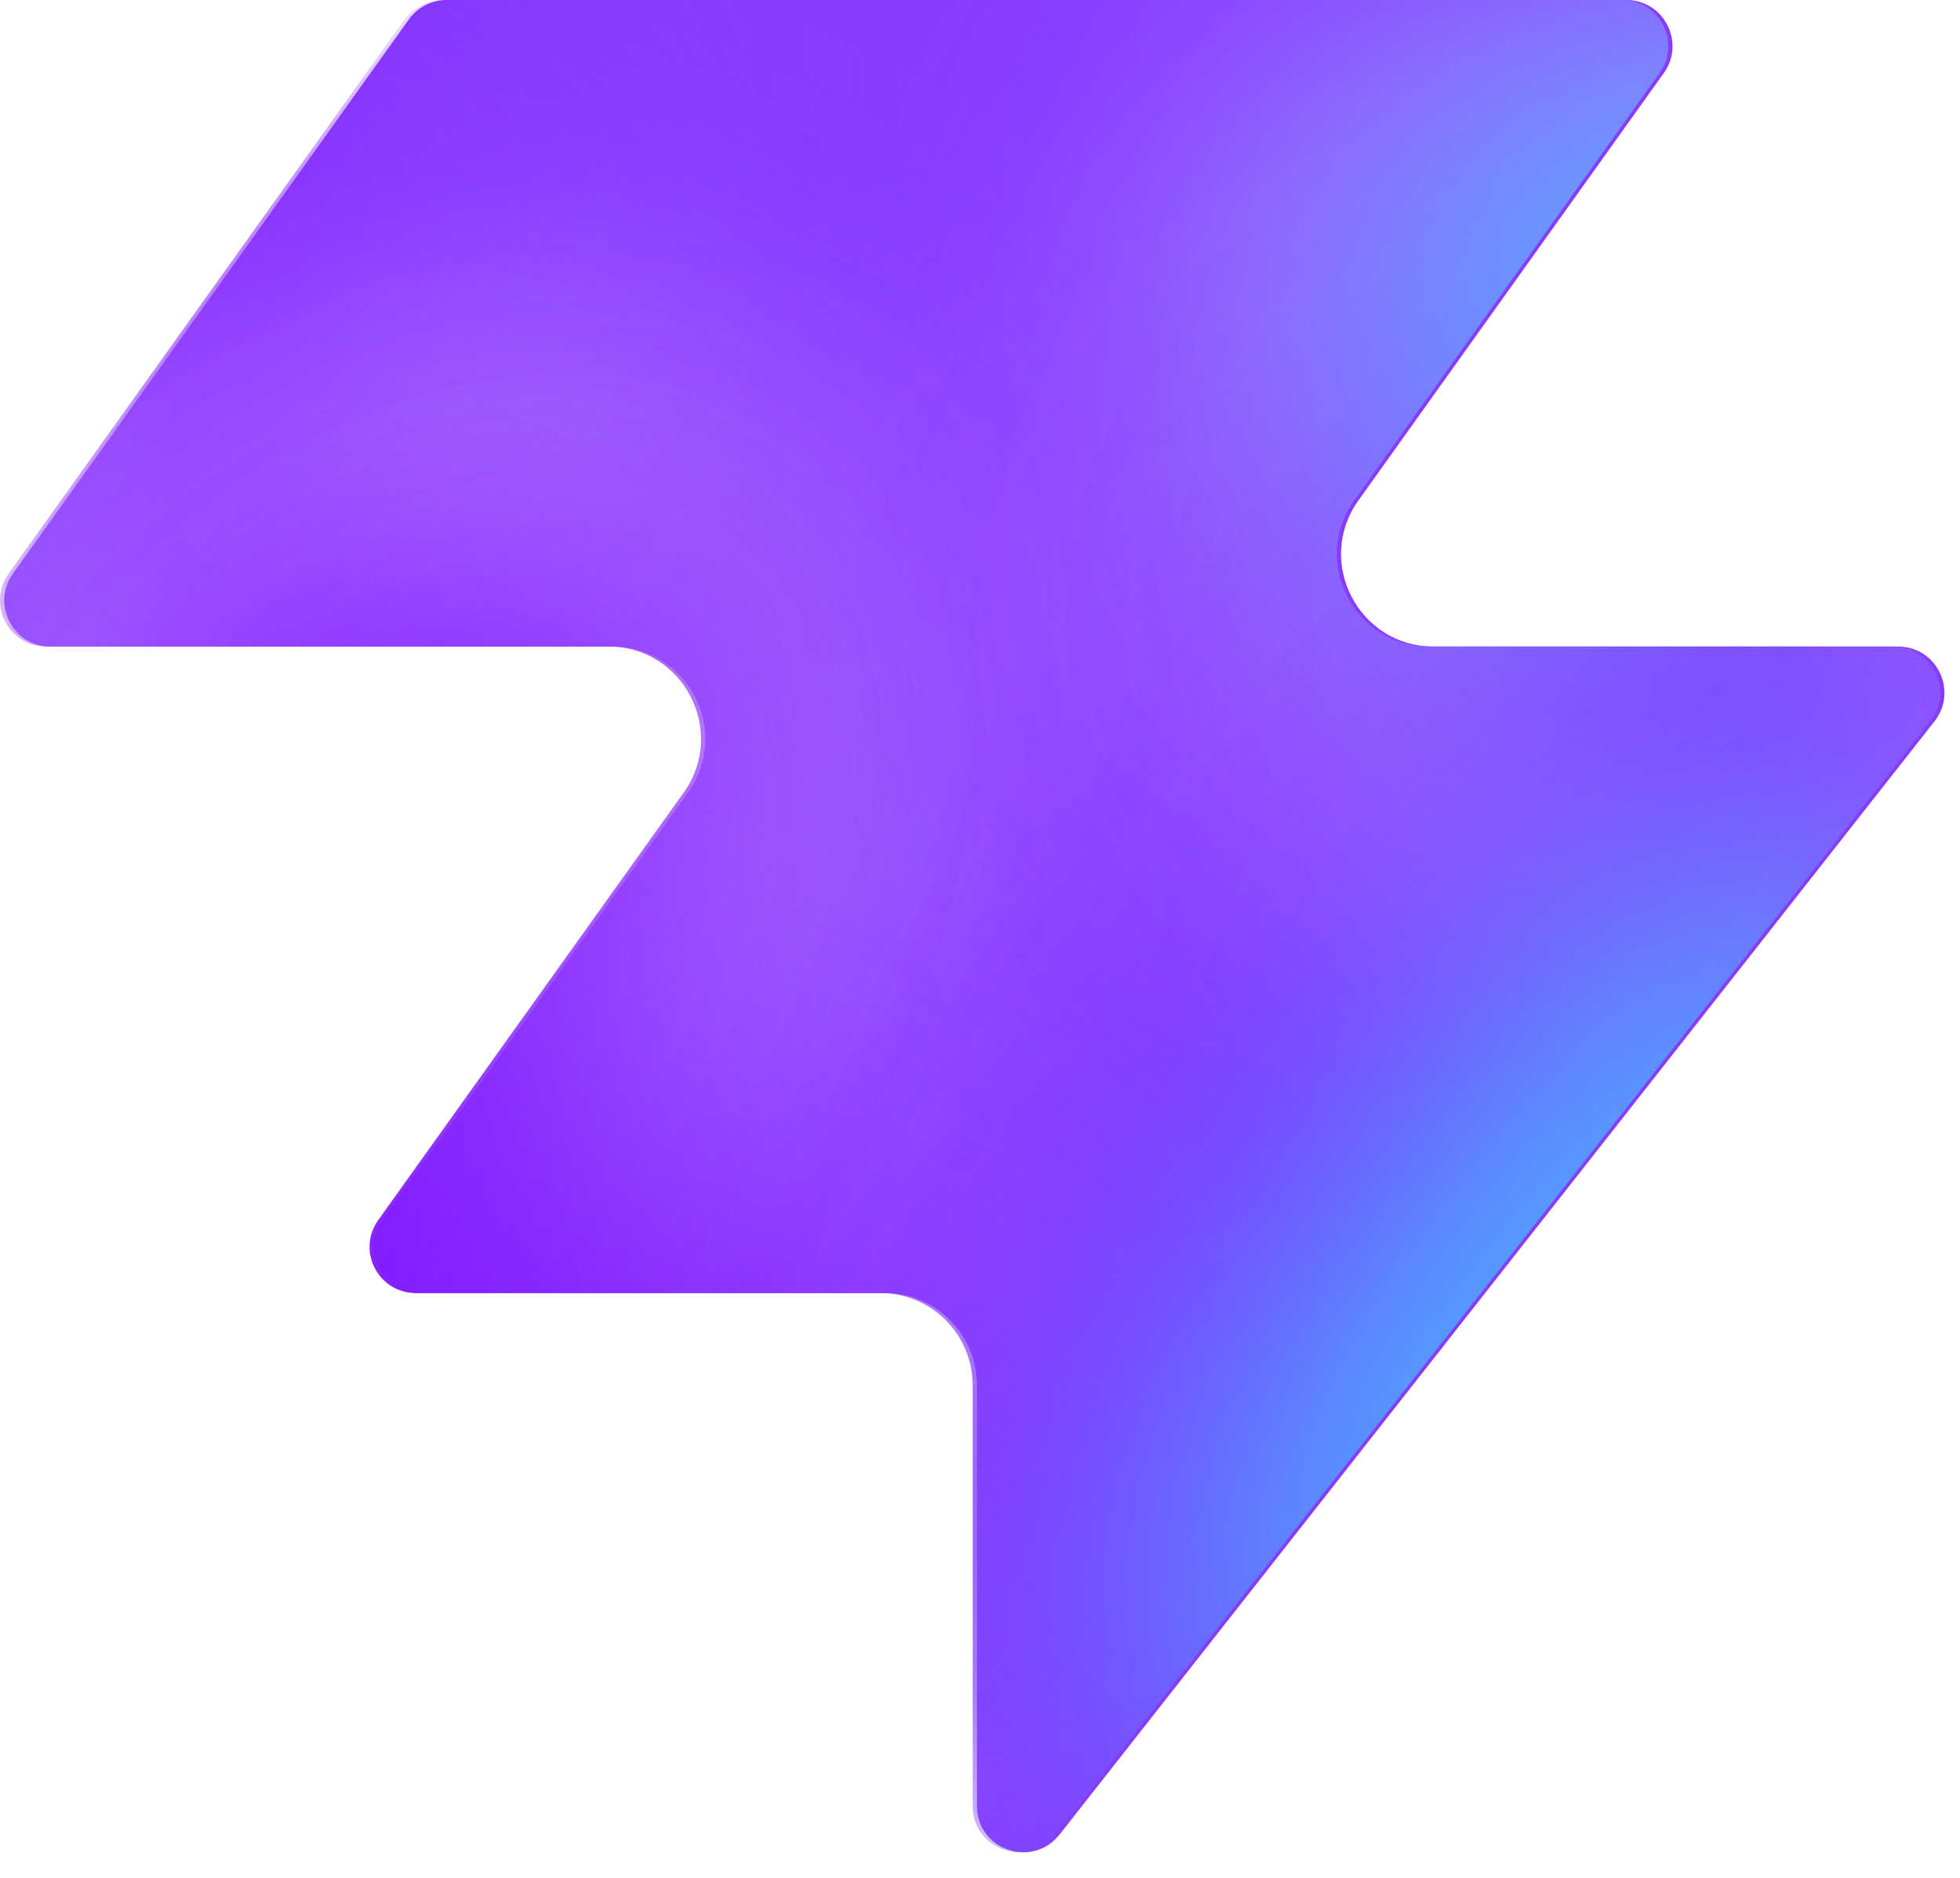
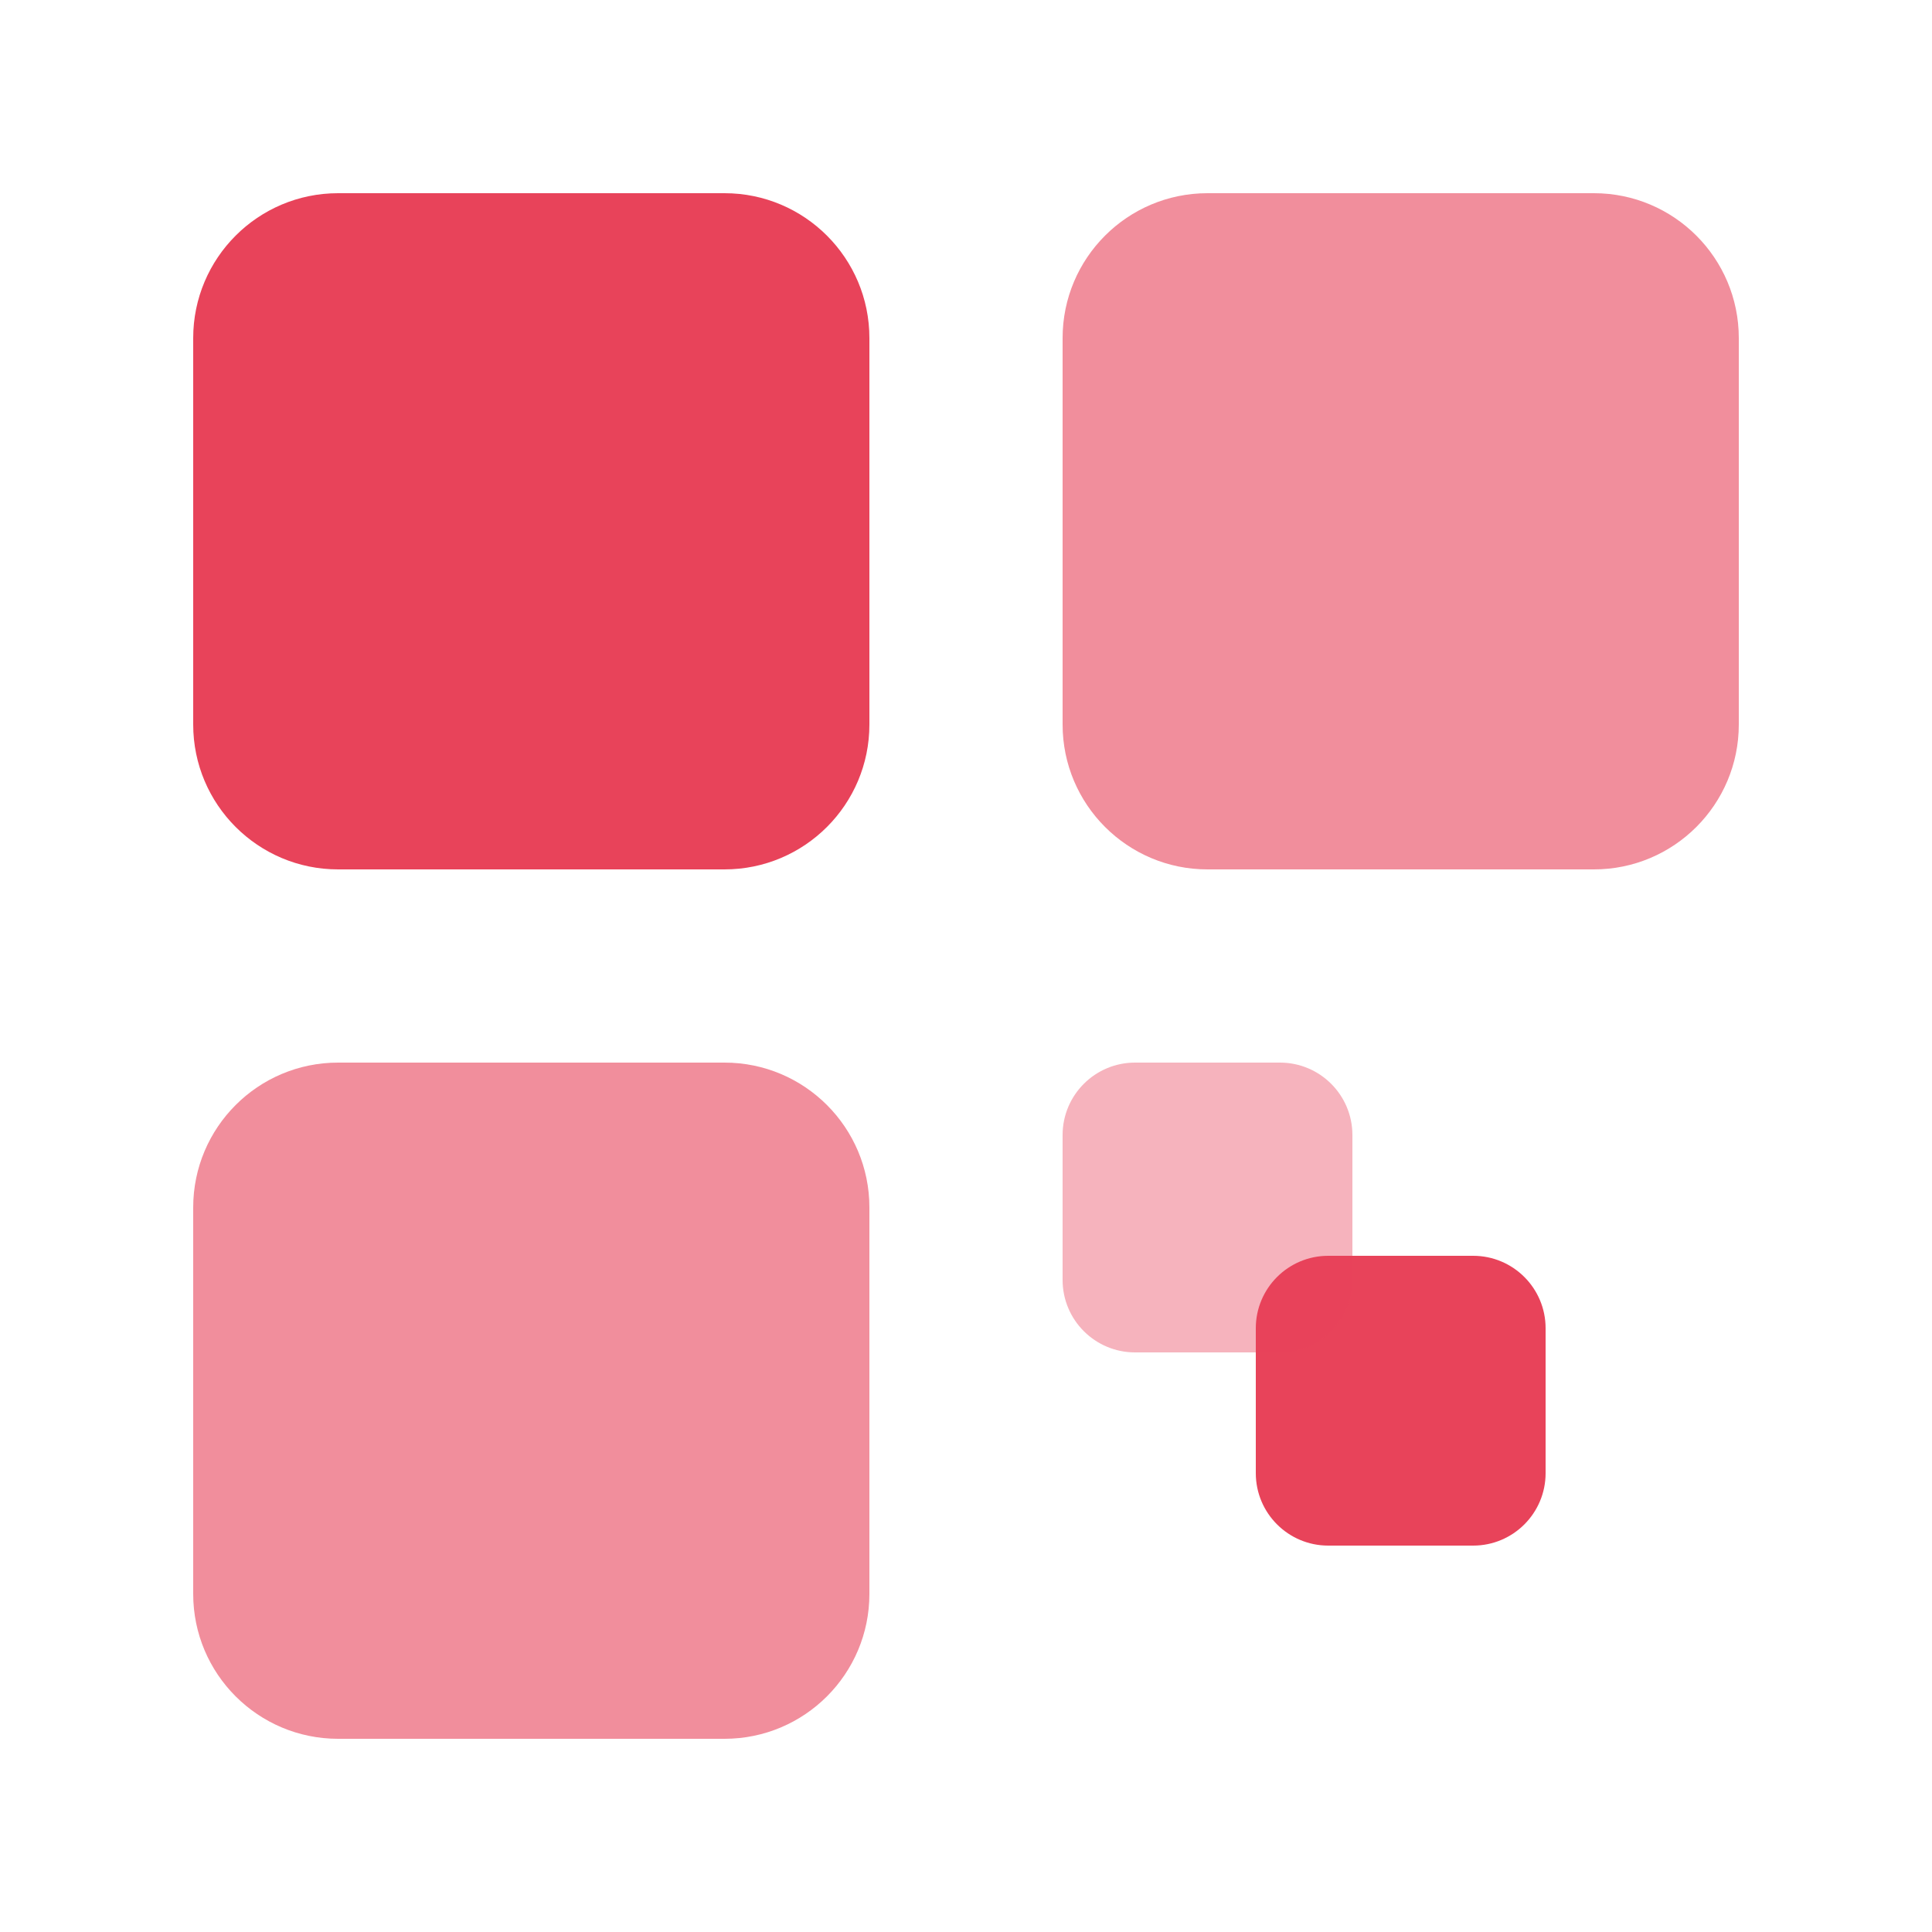
- <svg xmlns="http://www.w3.org/2000/svg" width="48" height="46" fill="none" viewBox="0 0 48 46">
-   <path fill="#863bff" d="M25.946 44.938c-.664.845-2.021.375-2.021-.698V33.937a2.26 2.26 0 0 0-2.262-2.262H10.287c-.92 0-1.456-1.04-.92-1.788l7.48-10.471c1.07-1.497 0-3.578-1.842-3.578H1.237c-.92 0-1.456-1.04-.92-1.788L10.013.474c.214-.297.556-.474.92-.474h28.894c.92 0 1.456 1.04.92 1.788l-7.48 10.471c-1.07 1.498 0 3.579 1.842 3.579h11.377c.943 0 1.473 1.088.89 1.83L25.947 44.94z" style="fill:#863bff;fill:color(display-p3 .525 .23 1);fill-opacity:1" />
-   <mask id="a" width="48" height="46" x="0" y="0" maskUnits="userSpaceOnUse" style="mask-type:alpha">
-     <path fill="#000" d="M25.842 44.938c-.664.844-2.021.375-2.021-.698V33.937a2.26 2.26 0 0 0-2.262-2.262H10.183c-.92 0-1.456-1.04-.92-1.788l7.48-10.471c1.07-1.498 0-3.579-1.842-3.579H1.133c-.92 0-1.456-1.04-.92-1.787L9.91.473c.214-.297.556-.474.92-.474h28.894c.92 0 1.456 1.04.92 1.788l-7.48 10.471c-1.07 1.498 0 3.578 1.842 3.578h11.377c.943 0 1.473 1.088.89 1.832L25.843 44.94z" style="fill:#000;fill-opacity:1" />
-   </mask>
-   <g mask="url(#a)">
-     <g filter="url(#b)">
-       <ellipse cx="5.508" cy="14.704" fill="#ede6ff" rx="5.508" ry="14.704" style="fill:#ede6ff;fill:color(display-p3 .927 .903 1);fill-opacity:1" transform="matrix(.00324 1 1 -.00324 -4.47 31.516)" />
-     </g>
-     <g filter="url(#c)">
-       <ellipse cx="10.399" cy="29.851" fill="#ede6ff" rx="10.399" ry="29.851" style="fill:#ede6ff;fill:color(display-p3 .927 .903 1);fill-opacity:1" transform="matrix(.00324 1 1 -.00324 -39.328 7.883)" />
-     </g>
-     <g filter="url(#d)">
-       <ellipse cx="5.508" cy="30.487" fill="#7e14ff" rx="5.508" ry="30.487" style="fill:#7e14ff;fill:color(display-p3 .492 .077 1);fill-opacity:1" transform="rotate(89.814 -25.913 -14.639)scale(1 -1)" />
-     </g>
-     <g filter="url(#e)">
-       <ellipse cx="5.508" cy="30.599" fill="#7e14ff" rx="5.508" ry="30.599" style="fill:#7e14ff;fill:color(display-p3 .492 .077 1);fill-opacity:1" transform="rotate(89.814 -32.644 -3.334)scale(1 -1)" />
-     </g>
-     <g filter="url(#f)">
-       <ellipse cx="5.508" cy="30.599" fill="#7e14ff" rx="5.508" ry="30.599" style="fill:#7e14ff;fill:color(display-p3 .492 .077 1);fill-opacity:1" transform="matrix(.00324 1 1 -.00324 -34.34 30.47)" />
-     </g>
-     <g filter="url(#g)">
-       <ellipse cx="14.072" cy="22.078" fill="#ede6ff" rx="14.072" ry="22.078" style="fill:#ede6ff;fill:color(display-p3 .927 .903 1);fill-opacity:1" transform="rotate(93.35 24.506 48.493)scale(-1 1)" />
-     </g>
-     <g filter="url(#h)">
-       <ellipse cx="3.47" cy="21.501" fill="#7e14ff" rx="3.47" ry="21.501" style="fill:#7e14ff;fill:color(display-p3 .492 .077 1);fill-opacity:1" transform="rotate(89.009 28.708 47.59)scale(-1 1)" />
-     </g>
-     <g filter="url(#i)">
-       <ellipse cx="3.47" cy="21.501" fill="#7e14ff" rx="3.47" ry="21.501" style="fill:#7e14ff;fill:color(display-p3 .492 .077 1);fill-opacity:1" transform="rotate(89.009 28.708 47.59)scale(-1 1)" />
-     </g>
-     <g filter="url(#j)">
-       <ellipse cx=".387" cy="8.972" fill="#7e14ff" rx="4.407" ry="29.108" style="fill:#7e14ff;fill:color(display-p3 .492 .077 1);fill-opacity:1" transform="rotate(39.51 .387 8.972)" />
-     </g>
-     <g filter="url(#k)">
-       <ellipse cx="47.523" cy="-6.092" fill="#7e14ff" rx="4.407" ry="29.108" style="fill:#7e14ff;fill:color(display-p3 .492 .077 1);fill-opacity:1" transform="rotate(37.892 47.523 -6.092)" />
-     </g>
-     <g filter="url(#l)">
-       <ellipse cx="41.412" cy="6.333" fill="#47bfff" rx="5.971" ry="9.665" style="fill:#47bfff;fill:color(display-p3 .28 .748 1);fill-opacity:1" transform="rotate(37.892 41.412 6.333)" />
-     </g>
-     <g filter="url(#m)">
-       <ellipse cx="-1.879" cy="38.332" fill="#7e14ff" rx="4.407" ry="29.108" style="fill:#7e14ff;fill:color(display-p3 .492 .077 1);fill-opacity:1" transform="rotate(37.892 -1.88 38.332)" />
-     </g>
-     <g filter="url(#n)">
-       <ellipse cx="-1.879" cy="38.332" fill="#7e14ff" rx="4.407" ry="29.108" style="fill:#7e14ff;fill:color(display-p3 .492 .077 1);fill-opacity:1" transform="rotate(37.892 -1.88 38.332)" />
-     </g>
-     <g filter="url(#o)">
-       <ellipse cx="35.651" cy="29.907" fill="#7e14ff" rx="4.407" ry="29.108" style="fill:#7e14ff;fill:color(display-p3 .492 .077 1);fill-opacity:1" transform="rotate(37.892 35.651 29.907)" />
-     </g>
-     <g filter="url(#p)">
-       <ellipse cx="38.418" cy="32.4" fill="#47bfff" rx="5.971" ry="15.297" style="fill:#47bfff;fill:color(display-p3 .28 .748 1);fill-opacity:1" transform="rotate(37.892 38.418 32.4)" />
-     </g>
-   </g>
-   <defs>
-     <filter id="b" width="60.045" height="41.654" x="-19.77" y="16.149" color-interpolation-filters="sRGB" filterUnits="userSpaceOnUse">
-       <feFlood flood-opacity="0" result="BackgroundImageFix" />
-       <feBlend in="SourceGraphic" in2="BackgroundImageFix" result="shape" />
-       <feGaussianBlur result="effect1_foregroundBlur_2002_17158" stdDeviation="7.659" />
-     </filter>
-     <filter id="c" width="90.34" height="51.437" x="-54.613" y="-7.533" color-interpolation-filters="sRGB" filterUnits="userSpaceOnUse">
-       <feFlood flood-opacity="0" result="BackgroundImageFix" />
-       <feBlend in="SourceGraphic" in2="BackgroundImageFix" result="shape" />
-       <feGaussianBlur result="effect1_foregroundBlur_2002_17158" stdDeviation="7.659" />
-     </filter>
-     <filter id="d" width="79.355" height="29.4" x="-49.64" y="2.03" color-interpolation-filters="sRGB" filterUnits="userSpaceOnUse">
-       <feFlood flood-opacity="0" result="BackgroundImageFix" />
-       <feBlend in="SourceGraphic" in2="BackgroundImageFix" result="shape" />
-       <feGaussianBlur result="effect1_foregroundBlur_2002_17158" stdDeviation="4.596" />
-     </filter>
-     <filter id="e" width="79.579" height="29.4" x="-45.045" y="20.029" color-interpolation-filters="sRGB" filterUnits="userSpaceOnUse">
-       <feFlood flood-opacity="0" result="BackgroundImageFix" />
-       <feBlend in="SourceGraphic" in2="BackgroundImageFix" result="shape" />
-       <feGaussianBlur result="effect1_foregroundBlur_2002_17158" stdDeviation="4.596" />
-     </filter>
-     <filter id="f" width="79.579" height="29.4" x="-43.513" y="21.178" color-interpolation-filters="sRGB" filterUnits="userSpaceOnUse">
-       <feFlood flood-opacity="0" result="BackgroundImageFix" />
-       <feBlend in="SourceGraphic" in2="BackgroundImageFix" result="shape" />
-       <feGaussianBlur result="effect1_foregroundBlur_2002_17158" stdDeviation="4.596" />
-     </filter>
-     <filter id="g" width="74.749" height="58.852" x="15.756" y="-17.901" color-interpolation-filters="sRGB" filterUnits="userSpaceOnUse">
-       <feFlood flood-opacity="0" result="BackgroundImageFix" />
-       <feBlend in="SourceGraphic" in2="BackgroundImageFix" result="shape" />
-       <feGaussianBlur result="effect1_foregroundBlur_2002_17158" stdDeviation="7.659" />
-     </filter>
-     <filter id="h" width="61.377" height="25.362" x="23.548" y="2.284" color-interpolation-filters="sRGB" filterUnits="userSpaceOnUse">
-       <feFlood flood-opacity="0" result="BackgroundImageFix" />
-       <feBlend in="SourceGraphic" in2="BackgroundImageFix" result="shape" />
-       <feGaussianBlur result="effect1_foregroundBlur_2002_17158" stdDeviation="4.596" />
-     </filter>
-     <filter id="i" width="61.377" height="25.362" x="23.548" y="2.284" color-interpolation-filters="sRGB" filterUnits="userSpaceOnUse">
-       <feFlood flood-opacity="0" result="BackgroundImageFix" />
-       <feBlend in="SourceGraphic" in2="BackgroundImageFix" result="shape" />
-       <feGaussianBlur result="effect1_foregroundBlur_2002_17158" stdDeviation="4.596" />
-     </filter>
-     <filter id="j" width="56.045" height="63.649" x="-27.636" y="-22.853" color-interpolation-filters="sRGB" filterUnits="userSpaceOnUse">
-       <feFlood flood-opacity="0" result="BackgroundImageFix" />
-       <feBlend in="SourceGraphic" in2="BackgroundImageFix" result="shape" />
-       <feGaussianBlur result="effect1_foregroundBlur_2002_17158" stdDeviation="4.596" />
-     </filter>
-     <filter id="k" width="54.814" height="64.646" x="20.116" y="-38.415" color-interpolation-filters="sRGB" filterUnits="userSpaceOnUse">
-       <feFlood flood-opacity="0" result="BackgroundImageFix" />
-       <feBlend in="SourceGraphic" in2="BackgroundImageFix" result="shape" />
-       <feGaussianBlur result="effect1_foregroundBlur_2002_17158" stdDeviation="4.596" />
-     </filter>
-     <filter id="l" width="33.541" height="35.313" x="24.641" y="-11.323" color-interpolation-filters="sRGB" filterUnits="userSpaceOnUse">
-       <feFlood flood-opacity="0" result="BackgroundImageFix" />
-       <feBlend in="SourceGraphic" in2="BackgroundImageFix" result="shape" />
-       <feGaussianBlur result="effect1_foregroundBlur_2002_17158" stdDeviation="4.596" />
-     </filter>
-     <filter id="m" width="54.814" height="64.646" x="-29.286" y="6.009" color-interpolation-filters="sRGB" filterUnits="userSpaceOnUse">
-       <feFlood flood-opacity="0" result="BackgroundImageFix" />
-       <feBlend in="SourceGraphic" in2="BackgroundImageFix" result="shape" />
-       <feGaussianBlur result="effect1_foregroundBlur_2002_17158" stdDeviation="4.596" />
-     </filter>
-     <filter id="n" width="54.814" height="64.646" x="-29.286" y="6.009" color-interpolation-filters="sRGB" filterUnits="userSpaceOnUse">
-       <feFlood flood-opacity="0" result="BackgroundImageFix" />
-       <feBlend in="SourceGraphic" in2="BackgroundImageFix" result="shape" />
-       <feGaussianBlur result="effect1_foregroundBlur_2002_17158" stdDeviation="4.596" />
-     </filter>
-     <filter id="o" width="54.814" height="64.646" x="8.244" y="-2.416" color-interpolation-filters="sRGB" filterUnits="userSpaceOnUse">
-       <feFlood flood-opacity="0" result="BackgroundImageFix" />
-       <feBlend in="SourceGraphic" in2="BackgroundImageFix" result="shape" />
-       <feGaussianBlur result="effect1_foregroundBlur_2002_17158" stdDeviation="4.596" />
-     </filter>
-     <filter id="p" width="39.409" height="43.623" x="18.713" y="10.588" color-interpolation-filters="sRGB" filterUnits="userSpaceOnUse">
-       <feFlood flood-opacity="0" result="BackgroundImageFix" />
-       <feBlend in="SourceGraphic" in2="BackgroundImageFix" result="shape" />
-       <feGaussianBlur result="effect1_foregroundBlur_2002_17158" stdDeviation="4.596" />
-     </filter>
-   </defs>
+ <svg xmlns="http://www.w3.org/2000/svg" width="100%" height="100%" viewBox="0 0 20 20" fill="none">
+   <rect x="2" y="2" width="7" height="7" rx="1.5" fill="#E8435A" />
+   <rect x="11" y="2" width="7" height="7" rx="1.5" fill="#E8435A" fill-opacity="0.6" />
+   <rect x="2" y="11" width="7" height="7" rx="1.5" fill="#E8435A" fill-opacity="0.6" />
+   <rect x="13" y="13" width="3" height="3" rx="0.75" fill="#E8435A" />
+   <rect x="11" y="11" width="3" height="3" rx="0.75" fill="#E8435A" fill-opacity="0.4" />
</svg>
